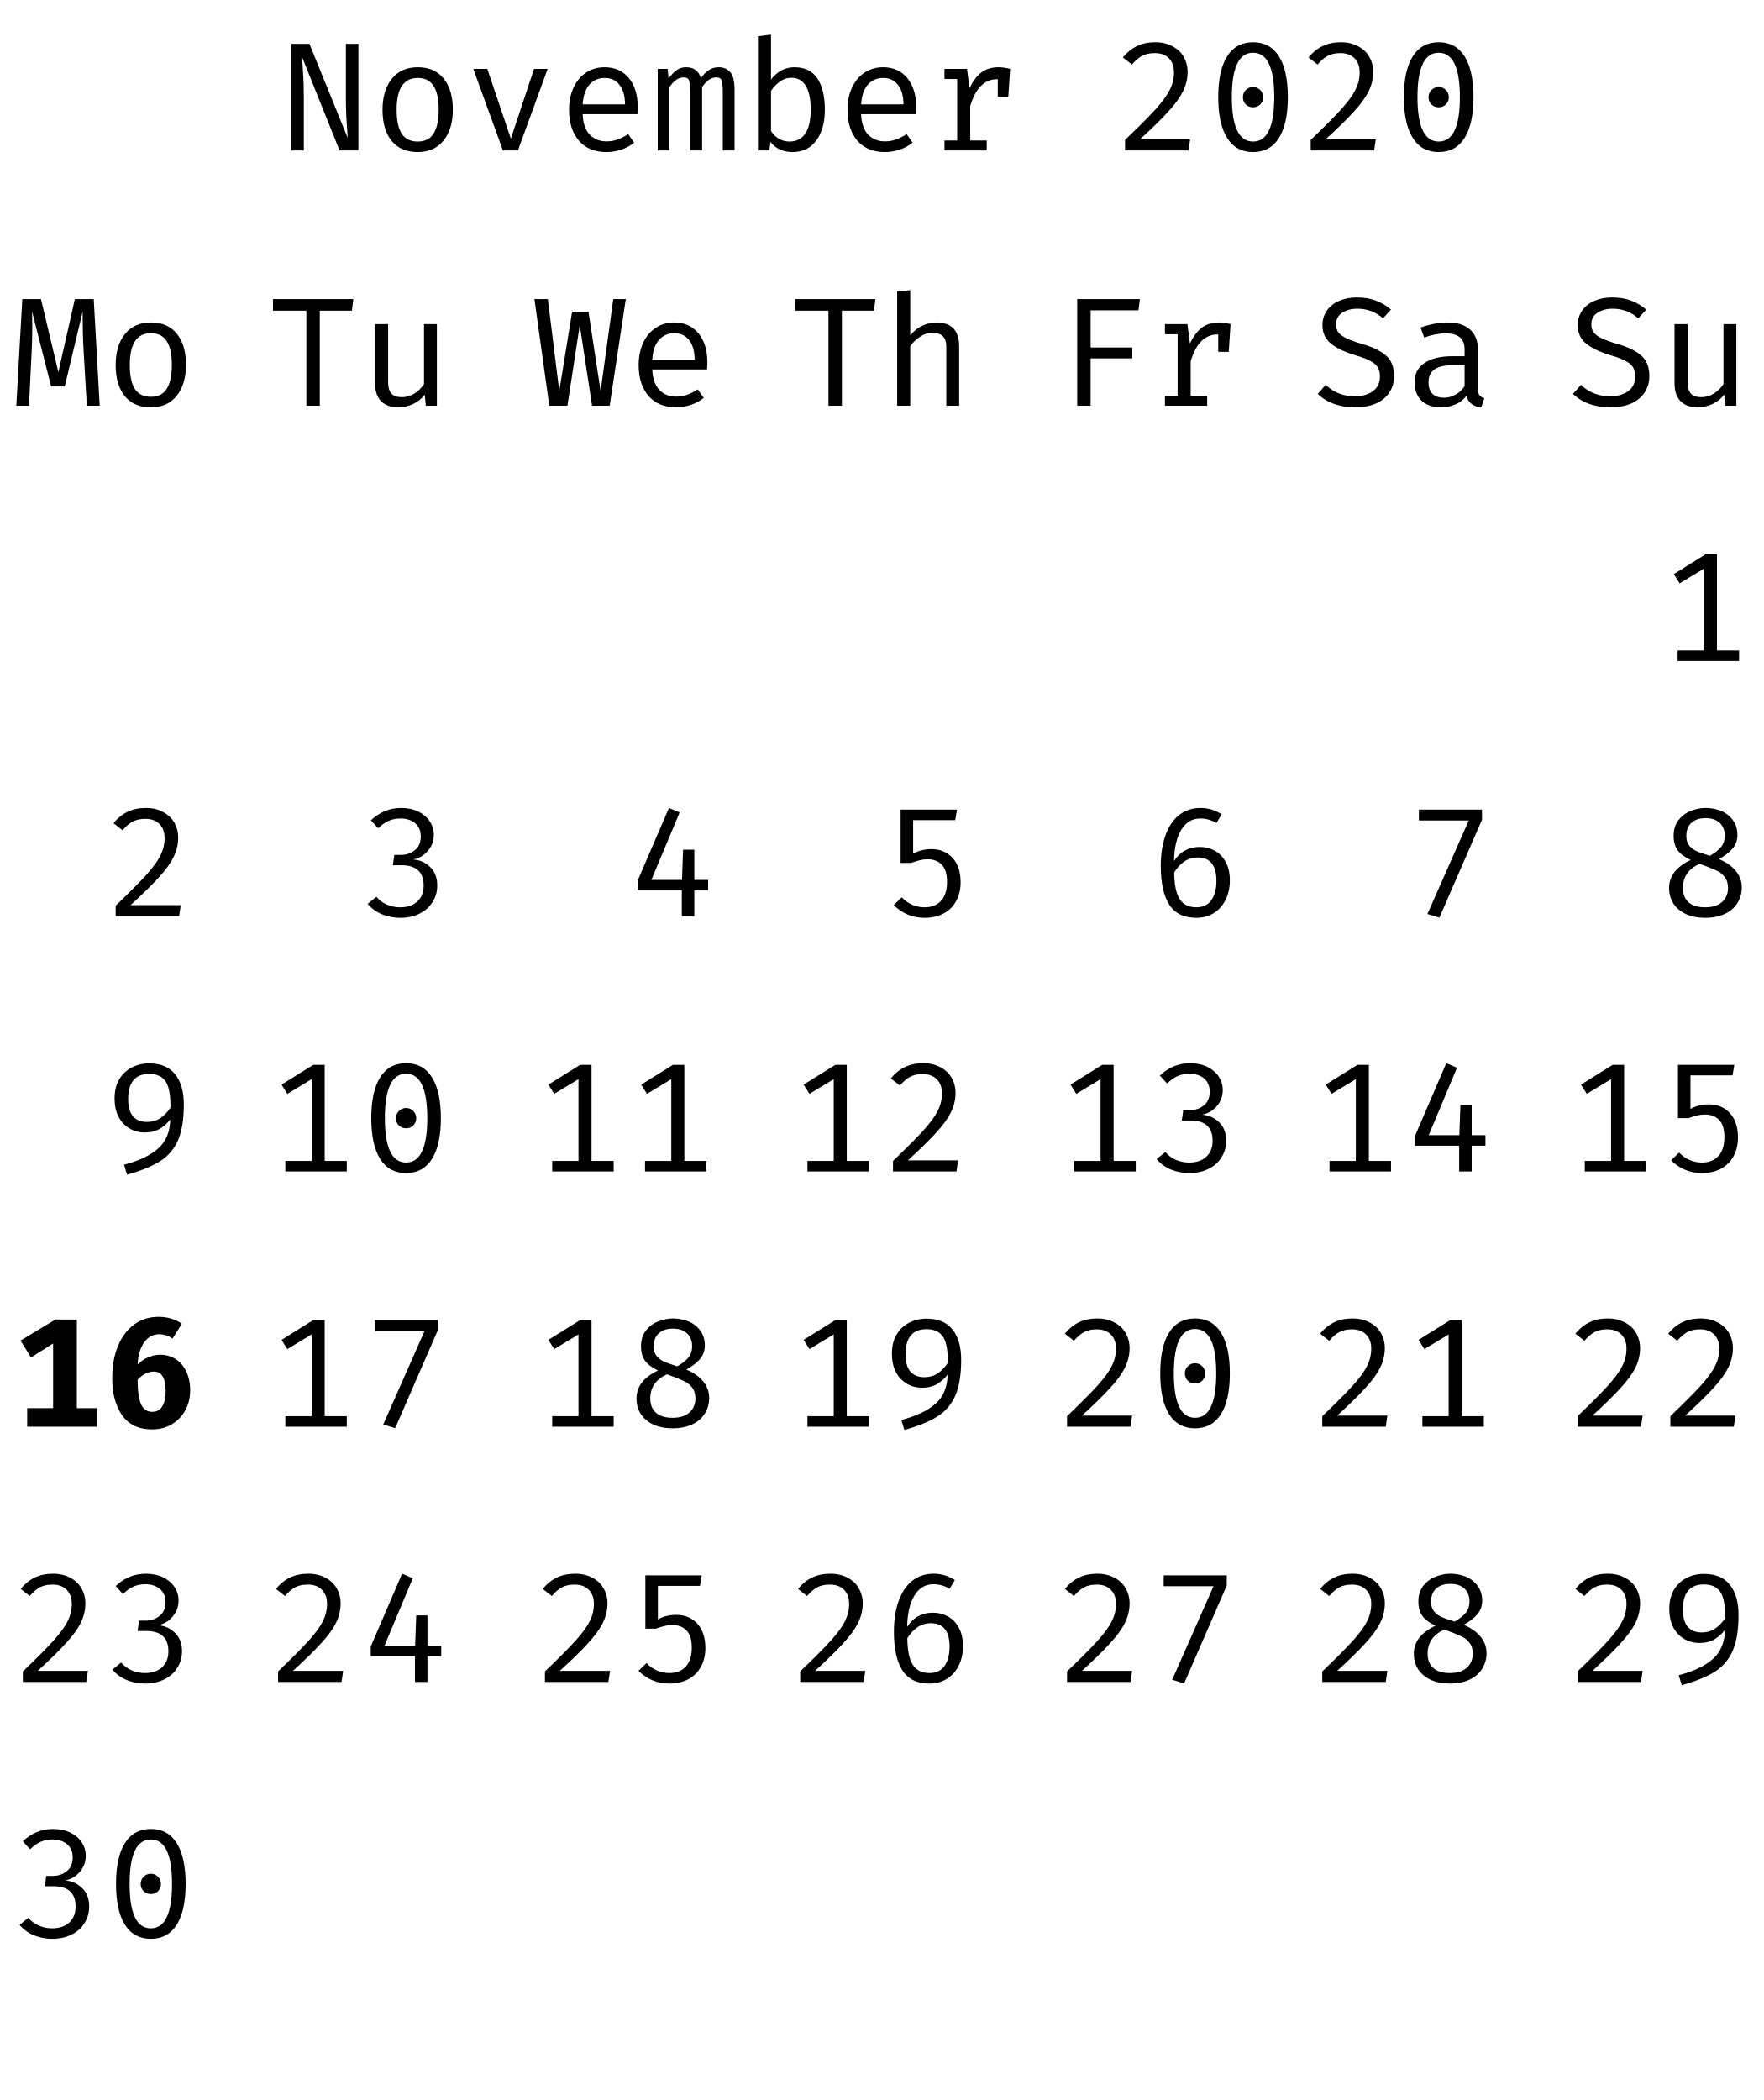
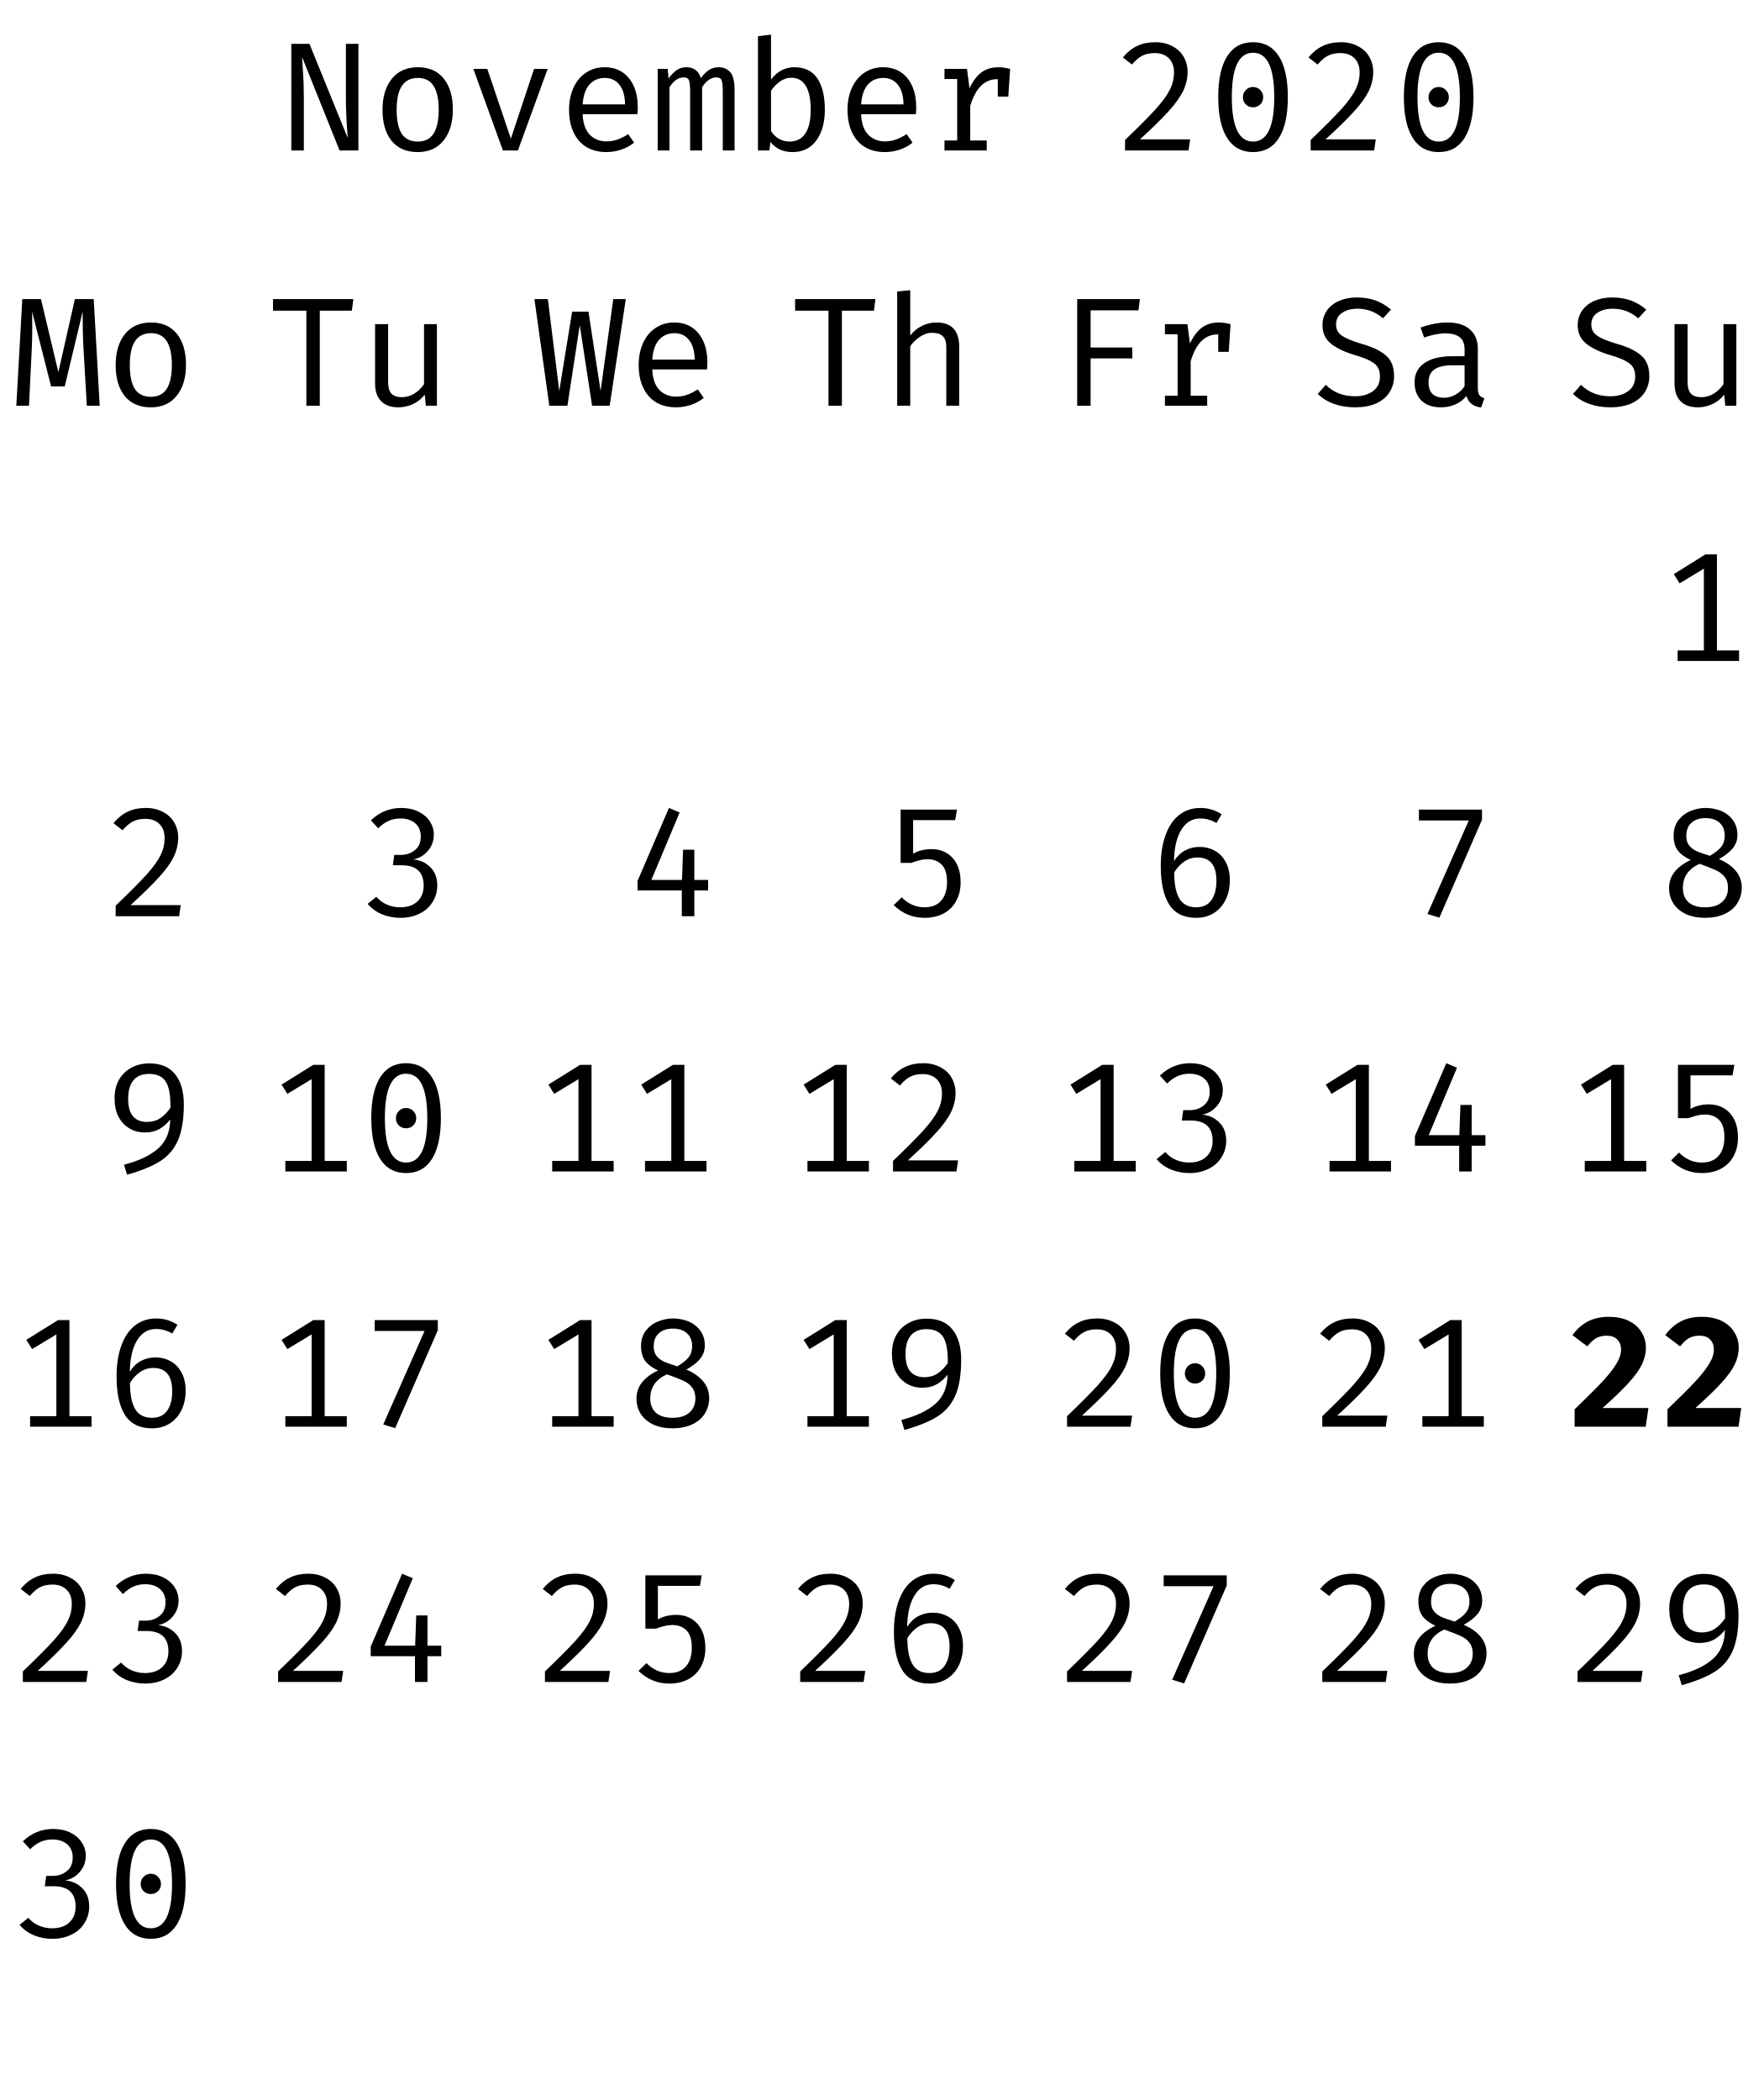
<svg xmlns="http://www.w3.org/2000/svg" xmlns:xlink="http://www.w3.org/1999/xlink" width="152pt" height="181pt" viewBox="0 0 152 181" version="1.1">
  <defs>
    <g>
      <symbol overflow="visible" id="glyph0-0">
        <path style="stroke:none;" d="M 6.797 -14 L 6.797 4.672 L 1.203 4.672 L 1.203 -14 Z M 6.078 -13.297 L 1.938 -13.297 L 1.938 3.969 L 6.078 3.969 Z M 4.094 -2.312 C 4.094 -2.207 4.055 -2.125 3.984 -2.062 C 3.922 -2.008 3.848 -1.984 3.766 -1.984 C 3.672 -1.984 3.586 -2.008 3.516 -2.062 C 3.453 -2.125 3.422 -2.207 3.422 -2.312 L 3.422 -3.422 C 3.891 -3.453 4.207 -3.539 4.375 -3.688 C 4.551 -3.832 4.641 -4.086 4.641 -4.453 C 4.641 -4.742 4.582 -4.969 4.469 -5.125 C 4.352 -5.289 4.141 -5.375 3.828 -5.375 C 3.566 -5.375 3.332 -5.32 3.125 -5.219 C 3.062 -5.195 3.004 -5.188 2.953 -5.188 C 2.859 -5.188 2.781 -5.211 2.719 -5.266 C 2.664 -5.328 2.641 -5.398 2.641 -5.484 C 2.641 -5.66 2.77 -5.789 3.031 -5.875 C 3.289 -5.969 3.57 -6.016 3.875 -6.016 C 4.406 -6.016 4.785 -5.867 5.016 -5.578 C 5.242 -5.297 5.359 -4.93 5.359 -4.484 C 5.359 -4.004 5.258 -3.633 5.062 -3.375 C 4.863 -3.125 4.539 -2.969 4.094 -2.906 Z M 3.297 -1.141 C 3.297 -1.266 3.336 -1.367 3.422 -1.453 C 3.516 -1.547 3.629 -1.594 3.766 -1.594 C 3.891 -1.594 3.992 -1.547 4.078 -1.453 C 4.172 -1.367 4.219 -1.266 4.219 -1.141 C 4.219 -0.992 4.172 -0.875 4.078 -0.781 C 3.992 -0.688 3.891 -0.641 3.766 -0.641 C 3.629 -0.641 3.516 -0.688 3.422 -0.781 C 3.336 -0.875 3.297 -0.992 3.297 -1.141 Z M 3.297 -1.141 " />
      </symbol>
      <symbol overflow="visible" id="glyph0-1">
        <path style="stroke:none;" d="M 2.031 -8.062 C 2.031 -8 2.055 -7.613 2.109 -6.906 C 2.16 -6.195 2.188 -5.426 2.188 -4.594 L 2.188 0 L 1.109 0 L 1.109 -9.188 L 2.672 -9.188 L 5.969 -1.078 L 5.938 -1.562 C 5.852 -2.656 5.812 -3.66 5.812 -4.578 L 5.812 -9.188 L 6.891 -9.188 L 6.891 0 L 5.266 0 Z M 2.031 -8.062 " />
      </symbol>
      <symbol overflow="visible" id="glyph0-2">
        <path style="stroke:none;" d="M 4.016 -7.172 C 4.984 -7.172 5.727 -6.844 6.25 -6.188 C 6.77 -5.539 7.031 -4.648 7.031 -3.516 C 7.031 -2.41 6.766 -1.523 6.234 -0.859 C 5.703 -0.191 4.957 0.141 4 0.141 C 3.031 0.141 2.281 -0.18 1.75 -0.828 C 1.227 -1.484 0.969 -2.375 0.969 -3.5 C 0.969 -4.613 1.234 -5.504 1.766 -6.172 C 2.297 -6.836 3.047 -7.172 4.016 -7.172 Z M 4.016 -6.25 C 3.398 -6.25 2.941 -6.02 2.641 -5.562 C 2.336 -5.113 2.188 -4.426 2.188 -3.5 C 2.188 -2.582 2.332 -1.895 2.625 -1.438 C 2.926 -0.988 3.383 -0.766 4 -0.766 C 4.613 -0.766 5.066 -0.988 5.359 -1.438 C 5.66 -1.895 5.812 -2.586 5.812 -3.516 C 5.812 -4.441 5.66 -5.129 5.359 -5.578 C 5.066 -6.023 4.617 -6.25 4.016 -6.25 Z M 4.016 -6.25 " />
      </symbol>
      <symbol overflow="visible" id="glyph0-3">
        <path style="stroke:none;" d="M 4.641 0 L 3.344 0 L 0.797 -7.031 L 2 -7.031 L 4.031 -1.016 L 6.031 -7.031 L 7.203 -7.031 Z M 4.641 0 " />
      </symbol>
      <symbol overflow="visible" id="glyph0-4">
        <path style="stroke:none;" d="M 2.219 -3.125 C 2.25 -2.344 2.453 -1.754 2.828 -1.359 C 3.211 -0.973 3.691 -0.781 4.266 -0.781 C 4.609 -0.781 4.926 -0.832 5.219 -0.938 C 5.508 -1.039 5.816 -1.195 6.141 -1.406 L 6.656 -0.672 C 6.332 -0.41 5.957 -0.207 5.531 -0.062 C 5.113 0.07 4.691 0.141 4.266 0.141 C 3.254 0.141 2.461 -0.188 1.891 -0.844 C 1.328 -1.508 1.047 -2.395 1.047 -3.5 C 1.047 -4.207 1.172 -4.836 1.422 -5.391 C 1.672 -5.941 2.023 -6.375 2.484 -6.688 C 2.953 -7.008 3.492 -7.172 4.109 -7.172 C 4.992 -7.172 5.691 -6.859 6.203 -6.234 C 6.711 -5.617 6.969 -4.781 6.969 -3.719 C 6.969 -3.508 6.957 -3.312 6.938 -3.125 Z M 4.125 -6.25 C 3.582 -6.25 3.141 -6.055 2.797 -5.672 C 2.461 -5.285 2.27 -4.719 2.219 -3.969 L 5.875 -3.969 C 5.863 -4.707 5.703 -5.27 5.391 -5.656 C 5.086 -6.051 4.664 -6.25 4.125 -6.25 Z M 4.125 -6.25 " />
      </symbol>
      <symbol overflow="visible" id="glyph0-5">
        <path style="stroke:none;" d="M 5.953 -7.172 C 6.359 -7.172 6.688 -7.031 6.938 -6.75 C 7.188 -6.469 7.312 -5.957 7.312 -5.219 L 7.312 0 L 6.297 0 L 6.297 -5.031 C 6.297 -5.52 6.266 -5.852 6.203 -6.031 C 6.141 -6.207 5.988 -6.297 5.75 -6.297 C 5.289 -6.297 4.879 -6.016 4.516 -5.453 L 4.516 0 L 3.484 0 L 3.484 -5.031 C 3.484 -5.52 3.453 -5.852 3.391 -6.031 C 3.328 -6.207 3.176 -6.297 2.938 -6.297 C 2.477 -6.297 2.066 -6.016 1.703 -5.453 L 1.703 0 L 0.688 0 L 0.688 -7.031 L 1.547 -7.031 L 1.625 -6.203 C 1.844 -6.504 2.066 -6.738 2.297 -6.906 C 2.535 -7.082 2.816 -7.172 3.141 -7.172 C 3.797 -7.172 4.219 -6.859 4.406 -6.234 C 4.625 -6.535 4.852 -6.766 5.094 -6.922 C 5.332 -7.086 5.617 -7.172 5.953 -7.172 Z M 5.953 -7.172 " />
      </symbol>
      <symbol overflow="visible" id="glyph0-6">
        <path style="stroke:none;" d="M 2.453 -6.109 C 2.992 -6.816 3.664 -7.172 4.469 -7.172 C 5.363 -7.172 6.023 -6.848 6.453 -6.203 C 6.879 -5.566 7.094 -4.672 7.094 -3.516 C 7.094 -2.41 6.848 -1.523 6.359 -0.859 C 5.867 -0.191 5.188 0.141 4.312 0.141 C 3.5 0.141 2.863 -0.148 2.406 -0.734 L 2.312 0 L 1.328 0 L 1.328 -9.844 L 2.453 -9.984 Z M 4.047 -0.766 C 4.641 -0.766 5.094 -0.992 5.406 -1.453 C 5.719 -1.91 5.875 -2.598 5.875 -3.516 C 5.875 -4.422 5.734 -5.102 5.453 -5.562 C 5.172 -6.031 4.758 -6.266 4.219 -6.266 C 3.852 -6.266 3.52 -6.156 3.219 -5.938 C 2.926 -5.727 2.672 -5.461 2.453 -5.141 L 2.453 -1.672 C 2.641 -1.379 2.867 -1.156 3.141 -1 C 3.422 -0.844 3.723 -0.766 4.047 -0.766 Z M 4.047 -0.766 " />
      </symbol>
      <symbol overflow="visible" id="glyph0-7">
        <path style="stroke:none;" d="M 6.078 -7.172 C 6.359 -7.172 6.688 -7.125 7.062 -7.031 L 6.906 -4.641 L 6 -4.641 L 6 -6.141 L 5.938 -6.141 C 4.852 -6.141 4.082 -5.367 3.625 -3.828 L 3.625 -0.859 L 5.047 -0.859 L 5.047 0 L 1.406 0 L 1.406 -0.859 L 2.5 -0.859 L 2.5 -6.156 L 1.406 -6.156 L 1.406 -7.031 L 3.344 -7.031 L 3.562 -5.359 C 3.844 -5.961 4.18 -6.414 4.578 -6.719 C 4.973 -7.02 5.473 -7.172 6.078 -7.172 Z M 6.078 -7.172 " />
      </symbol>
      <symbol overflow="visible" id="glyph0-8">
        <path style="stroke:none;" d="" />
      </symbol>
      <symbol overflow="visible" id="glyph0-9">
        <path style="stroke:none;" d="M 3.578 -9.328 C 4.141 -9.328 4.629 -9.211 5.047 -8.984 C 5.473 -8.766 5.797 -8.461 6.016 -8.078 C 6.242 -7.691 6.359 -7.254 6.359 -6.766 C 6.359 -6.203 6.227 -5.648 5.969 -5.109 C 5.707 -4.578 5.285 -3.992 4.703 -3.359 C 4.129 -2.723 3.312 -1.922 2.25 -0.953 L 6.578 -0.953 L 6.438 0 L 0.969 0 L 0.969 -0.906 C 2.164 -2.051 3.055 -2.945 3.641 -3.594 C 4.223 -4.25 4.625 -4.805 4.844 -5.266 C 5.07 -5.723 5.188 -6.211 5.188 -6.734 C 5.188 -7.242 5.039 -7.645 4.75 -7.938 C 4.457 -8.238 4.051 -8.391 3.531 -8.391 C 3.094 -8.391 2.727 -8.312 2.438 -8.156 C 2.156 -8.008 1.863 -7.758 1.562 -7.406 L 0.781 -8.016 C 1.145 -8.461 1.551 -8.789 2 -9 C 2.445 -9.219 2.973 -9.328 3.578 -9.328 Z M 3.578 -9.328 " />
      </symbol>
      <symbol overflow="visible" id="glyph0-10">
        <path style="stroke:none;" d="M 4 -9.328 C 4.977 -9.328 5.723 -8.922 6.234 -8.109 C 6.742 -7.297 7 -6.125 7 -4.594 C 7 -3.062 6.742 -1.891 6.234 -1.078 C 5.723 -0.266 4.977 0.141 4 0.141 C 3.02 0.141 2.273 -0.266 1.766 -1.078 C 1.254 -1.891 1 -3.062 1 -4.594 C 1 -6.125 1.254 -7.297 1.766 -8.109 C 2.273 -8.922 3.02 -9.328 4 -9.328 Z M 4 -8.422 C 2.781 -8.422 2.172 -7.145 2.172 -4.594 C 2.172 -2.039 2.781 -0.766 4 -0.766 C 5.219 -0.766 5.828 -2.039 5.828 -4.594 C 5.828 -7.145 5.219 -8.422 4 -8.422 Z M 4 -5.469 C 4.25 -5.469 4.457 -5.379 4.625 -5.203 C 4.789 -5.035 4.875 -4.832 4.875 -4.594 C 4.875 -4.344 4.789 -4.133 4.625 -3.969 C 4.457 -3.801 4.25 -3.719 4 -3.719 C 3.75 -3.719 3.539 -3.801 3.375 -3.969 C 3.207 -4.133 3.125 -4.344 3.125 -4.594 C 3.125 -4.832 3.207 -5.035 3.375 -5.203 C 3.539 -5.379 3.75 -5.469 4 -5.469 Z M 4 -5.469 " />
      </symbol>
      <symbol overflow="visible" id="glyph0-11">
        <path style="stroke:none;" d="M 7.156 -2.547 C 7.156 -2.016 7.02 -1.547 6.75 -1.141 C 6.488 -0.734 6.102 -0.414 5.594 -0.188 C 5.094 0.031 4.492 0.141 3.797 0.141 C 3.129 0.141 2.52 0.039 1.969 -0.156 C 1.426 -0.352 0.961 -0.641 0.578 -1.016 L 1.266 -1.797 C 1.598 -1.473 1.973 -1.227 2.391 -1.062 C 2.805 -0.895 3.281 -0.812 3.812 -0.812 C 4.414 -0.812 4.922 -0.957 5.328 -1.25 C 5.734 -1.539 5.938 -1.961 5.938 -2.516 C 5.938 -2.828 5.879 -3.082 5.766 -3.281 C 5.648 -3.488 5.445 -3.672 5.156 -3.828 C 4.875 -3.992 4.469 -4.156 3.938 -4.312 C 2.945 -4.602 2.207 -4.945 1.719 -5.344 C 1.227 -5.738 0.984 -6.273 0.984 -6.953 C 0.984 -7.41 1.109 -7.82 1.359 -8.188 C 1.609 -8.551 1.957 -8.832 2.406 -9.031 C 2.863 -9.227 3.379 -9.328 3.953 -9.328 C 4.555 -9.328 5.098 -9.238 5.578 -9.062 C 6.055 -8.883 6.492 -8.625 6.891 -8.281 L 6.203 -7.531 C 5.566 -8.082 4.832 -8.359 4 -8.359 C 3.469 -8.359 3.023 -8.238 2.672 -8 C 2.328 -7.77 2.156 -7.438 2.156 -7 C 2.156 -6.727 2.223 -6.5 2.359 -6.312 C 2.504 -6.125 2.742 -5.953 3.078 -5.797 C 3.41 -5.641 3.875 -5.473 4.469 -5.297 C 5.32 -5.055 5.984 -4.734 6.453 -4.328 C 6.922 -3.93 7.156 -3.336 7.156 -2.547 Z M 7.156 -2.547 " />
      </symbol>
      <symbol overflow="visible" id="glyph0-12">
        <path style="stroke:none;" d="M 2.453 -2.047 C 2.453 -1.586 2.547 -1.254 2.734 -1.047 C 2.93 -0.836 3.234 -0.734 3.641 -0.734 C 4.016 -0.734 4.375 -0.836 4.719 -1.047 C 5.062 -1.266 5.336 -1.535 5.547 -1.859 L 5.547 -7.031 L 6.656 -7.031 L 6.656 0 L 5.703 0 L 5.609 -0.953 C 5.336 -0.598 5 -0.328 4.594 -0.141 C 4.188 0.047 3.773 0.141 3.359 0.141 C 2.691 0.141 2.188 -0.035 1.844 -0.391 C 1.5 -0.742 1.328 -1.254 1.328 -1.922 L 1.328 -7.031 L 2.453 -7.031 Z M 2.453 -2.047 " />
      </symbol>
      <symbol overflow="visible" id="glyph0-13">
        <path style="stroke:none;" d="M 6.891 -0.906 L 6.891 0 L 1.594 0 L 1.594 -0.906 L 3.859 -0.906 L 3.859 -7.953 L 1.766 -6.688 L 1.266 -7.484 L 4 -9.188 L 4.984 -9.188 L 4.984 -0.906 Z M 6.891 -0.906 " />
      </symbol>
      <symbol overflow="visible" id="glyph0-14">
        <path style="stroke:none;" d="M 7.594 0 L 6.484 0 L 6.203 -4.797 C 6.148 -5.641 6.125 -6.742 6.125 -8.109 L 4.578 -1.656 L 3.406 -1.656 L 1.766 -8.109 C 1.773 -7.797 1.781 -7.375 1.781 -6.844 C 1.781 -6.02 1.766 -5.336 1.734 -4.797 L 1.5 0 L 0.406 0 L 0.922 -9.188 L 2.531 -9.188 L 4.031 -2.891 L 5.453 -9.188 L 7.078 -9.188 Z M 7.594 0 " />
      </symbol>
      <symbol overflow="visible" id="glyph0-15">
        <path style="stroke:none;" d="M 4.562 0 L 3.406 0 L 3.406 -8.188 L 0.531 -8.188 L 0.531 -9.188 L 7.453 -9.188 L 7.328 -8.188 L 4.562 -8.188 Z M 4.562 0 " />
      </symbol>
      <symbol overflow="visible" id="glyph0-16">
        <path style="stroke:none;" d="M 3.578 -9.328 C 4.141 -9.328 4.633 -9.223 5.062 -9.016 C 5.488 -8.805 5.816 -8.523 6.047 -8.172 C 6.273 -7.828 6.391 -7.445 6.391 -7.031 C 6.391 -6.488 6.219 -6.02 5.875 -5.625 C 5.531 -5.227 5.109 -4.984 4.609 -4.891 C 5.191 -4.848 5.68 -4.629 6.078 -4.234 C 6.484 -3.848 6.688 -3.316 6.688 -2.641 C 6.688 -2.117 6.551 -1.645 6.281 -1.219 C 6.02 -0.789 5.645 -0.457 5.156 -0.219 C 4.676 0.02 4.125 0.141 3.5 0.141 C 2.957 0.141 2.438 0.039 1.938 -0.156 C 1.438 -0.363 1.02 -0.664 0.688 -1.062 L 1.438 -1.672 C 1.688 -1.379 1.988 -1.156 2.344 -1 C 2.707 -0.844 3.086 -0.766 3.484 -0.766 C 4.117 -0.766 4.613 -0.93 4.969 -1.266 C 5.332 -1.598 5.516 -2.055 5.516 -2.641 C 5.516 -3.805 4.879 -4.391 3.609 -4.391 L 2.859 -4.391 L 2.984 -5.281 L 3.531 -5.281 C 4.008 -5.281 4.414 -5.414 4.75 -5.688 C 5.094 -5.957 5.266 -6.352 5.266 -6.875 C 5.266 -7.363 5.102 -7.742 4.781 -8.016 C 4.457 -8.285 4.039 -8.422 3.531 -8.422 C 3.145 -8.422 2.801 -8.352 2.5 -8.219 C 2.207 -8.094 1.906 -7.879 1.594 -7.578 L 0.969 -8.266 C 1.719 -8.973 2.586 -9.328 3.578 -9.328 Z M 3.578 -9.328 " />
      </symbol>
      <symbol overflow="visible" id="glyph0-17">
        <path style="stroke:none;" d="M 6.547 0 L 5.031 0 L 3.969 -6.938 L 2.906 0 L 1.344 0 L 0.062 -9.188 L 1.219 -9.188 L 2.203 -1.266 L 3.312 -8.109 L 4.719 -8.109 L 5.766 -1.266 L 6.859 -9.188 L 7.938 -9.188 Z M 6.547 0 " />
      </symbol>
      <symbol overflow="visible" id="glyph0-18">
        <path style="stroke:none;" d="M 7.031 -2.219 L 5.844 -2.219 L 5.844 0 L 4.766 0 L 4.766 -2.219 L 0.953 -2.219 L 0.953 -3.047 L 3.656 -9.328 L 4.578 -8.938 L 2.141 -3.125 L 4.781 -3.125 L 4.875 -5.734 L 5.844 -5.734 L 5.844 -3.125 L 7.031 -3.125 Z M 7.031 -2.219 " />
      </symbol>
      <symbol overflow="visible" id="glyph0-19">
        <path style="stroke:none;" d="M 2.453 -6.047 C 2.723 -6.398 3.055 -6.676 3.453 -6.875 C 3.859 -7.07 4.273 -7.172 4.703 -7.172 C 6.016 -7.172 6.672 -6.477 6.672 -5.094 L 6.672 0 L 5.562 0 L 5.562 -5.078 C 5.562 -5.492 5.461 -5.797 5.266 -5.984 C 5.066 -6.18 4.754 -6.281 4.328 -6.281 C 3.961 -6.281 3.609 -6.16 3.266 -5.922 C 2.93 -5.691 2.66 -5.426 2.453 -5.125 L 2.453 0 L 1.328 0 L 1.328 -9.844 L 2.453 -9.953 Z M 2.453 -6.047 " />
      </symbol>
      <symbol overflow="visible" id="glyph0-20">
        <path style="stroke:none;" d="M 6.328 -8.281 L 2.703 -8.281 L 2.703 -5.391 C 2.961 -5.535 3.219 -5.633 3.469 -5.688 C 3.727 -5.75 4 -5.781 4.281 -5.781 C 5.039 -5.781 5.648 -5.523 6.109 -5.016 C 6.566 -4.516 6.797 -3.812 6.797 -2.906 C 6.797 -2.301 6.664 -1.766 6.406 -1.297 C 6.156 -0.836 5.797 -0.484 5.328 -0.234 C 4.859 0.016 4.312 0.141 3.688 0.141 C 2.664 0.141 1.781 -0.223 1.031 -0.953 L 1.719 -1.625 C 2.281 -1.051 2.938 -0.766 3.688 -0.766 C 4.301 -0.766 4.773 -0.953 5.109 -1.328 C 5.453 -1.703 5.625 -2.242 5.625 -2.953 C 5.625 -3.641 5.473 -4.133 5.172 -4.438 C 4.867 -4.75 4.461 -4.906 3.953 -4.906 C 3.711 -4.906 3.492 -4.879 3.297 -4.828 C 3.109 -4.785 2.852 -4.707 2.531 -4.594 L 1.625 -4.594 L 1.625 -9.188 L 6.484 -9.188 Z M 6.328 -8.281 " />
      </symbol>
      <symbol overflow="visible" id="glyph0-21">
        <path style="stroke:none;" d="M 3 -5.016 L 6.594 -5.016 L 6.594 -4.078 L 3 -4.078 L 3 0 L 1.844 0 L 1.844 -9.188 L 7.25 -9.188 L 7.125 -8.219 L 3 -8.219 Z M 3 -5.016 " />
      </symbol>
      <symbol overflow="visible" id="glyph0-22">
        <path style="stroke:none;" d="M 4.391 -5.969 C 4.879 -5.969 5.316 -5.859 5.703 -5.641 C 6.098 -5.43 6.41 -5.109 6.641 -4.672 C 6.879 -4.242 7 -3.719 7 -3.094 C 7 -2.438 6.867 -1.859 6.609 -1.359 C 6.348 -0.867 6 -0.492 5.562 -0.234 C 5.133 0.016 4.648 0.141 4.109 0.141 C 3.035 0.141 2.254 -0.242 1.766 -1.016 C 1.285 -1.785 1.047 -2.891 1.047 -4.328 C 1.047 -5.336 1.18 -6.219 1.453 -6.969 C 1.723 -7.727 2.113 -8.312 2.625 -8.719 C 3.145 -9.125 3.758 -9.328 4.469 -9.328 C 5.133 -9.328 5.742 -9.145 6.297 -8.781 L 5.844 -8.031 C 5.414 -8.289 4.953 -8.422 4.453 -8.422 C 3.754 -8.422 3.207 -8.094 2.812 -7.438 C 2.414 -6.781 2.207 -5.883 2.188 -4.75 C 2.469 -5.176 2.789 -5.484 3.156 -5.672 C 3.52 -5.867 3.93 -5.969 4.391 -5.969 Z M 4.109 -0.766 C 4.672 -0.766 5.098 -0.961 5.391 -1.359 C 5.691 -1.766 5.844 -2.328 5.844 -3.047 C 5.844 -4.391 5.301 -5.062 4.219 -5.062 C 3.789 -5.062 3.406 -4.941 3.062 -4.703 C 2.727 -4.473 2.441 -4.16 2.203 -3.766 C 2.211 -2.723 2.367 -1.961 2.672 -1.484 C 2.973 -1.004 3.453 -0.766 4.109 -0.766 Z M 4.109 -0.766 " />
      </symbol>
      <symbol overflow="visible" id="glyph0-23">
        <path style="stroke:none;" d="M 6.375 -1.531 C 6.375 -1.258 6.414 -1.055 6.5 -0.922 C 6.594 -0.797 6.738 -0.703 6.938 -0.641 L 6.656 0.156 C 5.977 0.07 5.555 -0.258 5.391 -0.844 C 5.141 -0.52 4.82 -0.273 4.438 -0.109 C 4.062 0.055 3.645 0.141 3.188 0.141 C 2.477 0.141 1.922 -0.051 1.516 -0.438 C 1.117 -0.832 0.922 -1.359 0.922 -2.016 C 0.922 -2.734 1.203 -3.285 1.766 -3.672 C 2.328 -4.066 3.141 -4.266 4.203 -4.266 L 5.234 -4.266 L 5.234 -4.844 C 5.234 -5.332 5.094 -5.688 4.812 -5.906 C 4.531 -6.125 4.117 -6.234 3.578 -6.234 C 3.035 -6.234 2.426 -6.113 1.75 -5.875 L 1.438 -6.734 C 2.258 -7.023 3.031 -7.172 3.75 -7.172 C 4.602 -7.172 5.254 -6.969 5.703 -6.562 C 6.148 -6.164 6.375 -5.613 6.375 -4.906 Z M 3.469 -0.688 C 3.812 -0.688 4.141 -0.773 4.453 -0.953 C 4.773 -1.129 5.035 -1.375 5.234 -1.688 L 5.234 -3.484 L 4.219 -3.484 C 3.477 -3.484 2.941 -3.359 2.609 -3.109 C 2.285 -2.867 2.125 -2.508 2.125 -2.031 C 2.125 -1.133 2.57 -0.688 3.469 -0.688 Z M 3.469 -0.688 " />
      </symbol>
      <symbol overflow="visible" id="glyph0-24">
        <path style="stroke:none;" d="M 2.031 -0.188 L 5.594 -8.25 L 1.297 -8.25 L 1.297 -9.188 L 6.734 -9.188 L 6.734 -8.312 L 3.062 0.125 Z M 2.031 -0.188 " />
      </symbol>
      <symbol overflow="visible" id="glyph0-25">
        <path style="stroke:none;" d="M 6.75 -7 C 6.75 -6.562 6.613 -6.176 6.344 -5.844 C 6.07 -5.52 5.676 -5.211 5.156 -4.922 C 5.781 -4.66 6.266 -4.32 6.609 -3.906 C 6.953 -3.488 7.125 -3.008 7.125 -2.469 C 7.125 -1.969 6.992 -1.516 6.734 -1.109 C 6.484 -0.711 6.117 -0.406 5.641 -0.188 C 5.16 0.031 4.602 0.141 3.969 0.141 C 3.332 0.141 2.773 0.031 2.297 -0.188 C 1.828 -0.414 1.469 -0.723 1.219 -1.109 C 0.977 -1.504 0.859 -1.945 0.859 -2.438 C 0.859 -3.457 1.477 -4.258 2.719 -4.844 C 2.207 -5.082 1.832 -5.363 1.594 -5.688 C 1.363 -6.008 1.25 -6.426 1.25 -6.938 C 1.25 -7.457 1.383 -7.898 1.656 -8.266 C 1.938 -8.629 2.285 -8.895 2.703 -9.062 C 3.129 -9.238 3.562 -9.328 4 -9.328 C 4.469 -9.328 4.91 -9.242 5.328 -9.078 C 5.742 -8.91 6.082 -8.648 6.344 -8.297 C 6.613 -7.941 6.75 -7.508 6.75 -7 Z M 2.344 -6.922 C 2.344 -6.578 2.422 -6.305 2.578 -6.109 C 2.734 -5.91 2.938 -5.75 3.188 -5.625 C 3.445 -5.508 3.844 -5.367 4.375 -5.203 C 4.82 -5.461 5.145 -5.719 5.344 -5.969 C 5.551 -6.227 5.656 -6.551 5.656 -6.938 C 5.656 -7.406 5.508 -7.773 5.219 -8.047 C 4.926 -8.316 4.52 -8.453 4 -8.453 C 3.477 -8.453 3.07 -8.316 2.781 -8.047 C 2.488 -7.785 2.344 -7.41 2.344 -6.922 Z M 5.938 -2.438 C 5.938 -2.832 5.836 -3.148 5.641 -3.391 C 5.453 -3.641 5.195 -3.832 4.875 -3.969 C 4.562 -4.113 4.098 -4.297 3.484 -4.516 C 2.523 -4.078 2.047 -3.383 2.047 -2.438 C 2.047 -1.914 2.207 -1.504 2.531 -1.203 C 2.863 -0.91 3.344 -0.766 3.969 -0.766 C 4.594 -0.766 5.078 -0.914 5.422 -1.219 C 5.766 -1.531 5.938 -1.938 5.938 -2.438 Z M 5.938 -2.438 " />
      </symbol>
      <symbol overflow="visible" id="glyph0-26">
        <path style="stroke:none;" d="M 3.859 -9.312 C 4.859 -9.312 5.602 -9 6.094 -8.375 C 6.594 -7.758 6.844 -6.891 6.844 -5.766 C 6.844 -4.484 6.676 -3.457 6.344 -2.688 C 6.008 -1.926 5.5 -1.328 4.812 -0.891 C 4.125 -0.453 3.172 -0.062 1.953 0.281 L 1.688 -0.578 C 3 -0.922 3.988 -1.395 4.656 -2 C 5.32 -2.602 5.66 -3.43 5.672 -4.484 C 5.43 -4.16 5.129 -3.891 4.766 -3.672 C 4.398 -3.461 3.973 -3.359 3.484 -3.359 C 2.984 -3.359 2.535 -3.477 2.141 -3.719 C 1.742 -3.957 1.43 -4.297 1.203 -4.734 C 0.984 -5.172 0.875 -5.691 0.875 -6.297 C 0.875 -6.93 1.004 -7.473 1.266 -7.922 C 1.535 -8.379 1.895 -8.723 2.344 -8.953 C 2.789 -9.191 3.297 -9.312 3.859 -9.312 Z M 3.672 -4.266 C 4.098 -4.266 4.473 -4.367 4.797 -4.578 C 5.129 -4.797 5.426 -5.098 5.688 -5.484 C 5.707 -6.555 5.57 -7.312 5.281 -7.75 C 4.988 -8.188 4.516 -8.406 3.859 -8.406 C 3.254 -8.406 2.801 -8.223 2.5 -7.859 C 2.195 -7.492 2.047 -6.957 2.047 -6.25 C 2.047 -5.57 2.188 -5.07 2.469 -4.75 C 2.75 -4.426 3.148 -4.266 3.672 -4.266 Z M 3.672 -4.266 " />
      </symbol>
      <symbol overflow="visible" id="glyph1-0">
        <path style="stroke:none;" d="M 6.797 -14 L 6.797 4.672 L 1.203 4.672 L 1.203 -14 Z M 6.078 -13.297 L 1.938 -13.297 L 1.938 3.969 L 6.078 3.969 Z M 4.094 -2.312 C 4.094 -2.207 4.055 -2.125 3.984 -2.062 C 3.922 -2.008 3.848 -1.984 3.766 -1.984 C 3.672 -1.984 3.586 -2.008 3.516 -2.062 C 3.453 -2.125 3.422 -2.207 3.422 -2.312 L 3.422 -3.422 C 3.891 -3.453 4.207 -3.539 4.375 -3.688 C 4.551 -3.832 4.641 -4.086 4.641 -4.453 C 4.641 -4.742 4.582 -4.969 4.469 -5.125 C 4.352 -5.289 4.141 -5.375 3.828 -5.375 C 3.566 -5.375 3.332 -5.32 3.125 -5.219 C 3.062 -5.195 3.004 -5.188 2.953 -5.188 C 2.859 -5.188 2.781 -5.211 2.719 -5.266 C 2.664 -5.328 2.641 -5.398 2.641 -5.484 C 2.641 -5.66 2.77 -5.789 3.031 -5.875 C 3.289 -5.969 3.57 -6.016 3.875 -6.016 C 4.406 -6.016 4.785 -5.867 5.016 -5.578 C 5.242 -5.297 5.359 -4.93 5.359 -4.484 C 5.359 -4.004 5.258 -3.633 5.062 -3.375 C 4.863 -3.125 4.539 -2.969 4.094 -2.906 Z M 3.297 -1.141 C 3.297 -1.266 3.336 -1.367 3.422 -1.453 C 3.516 -1.547 3.629 -1.594 3.766 -1.594 C 3.891 -1.594 3.992 -1.547 4.078 -1.453 C 4.172 -1.367 4.219 -1.266 4.219 -1.141 C 4.219 -0.992 4.172 -0.875 4.078 -0.781 C 3.992 -0.688 3.891 -0.641 3.766 -0.641 C 3.629 -0.641 3.516 -0.688 3.422 -0.781 C 3.336 -0.875 3.297 -0.992 3.297 -1.141 Z M 3.297 -1.141 " />
      </symbol>
      <symbol overflow="visible" id="glyph1-1">
-         <path style="stroke:none;" d="M 7.344 -1.594 L 7.344 0 L 1.344 0 L 1.344 -1.594 L 3.578 -1.594 L 3.578 -7.172 L 1.672 -5.969 L 0.766 -7.422 L 3.766 -9.234 L 5.625 -9.234 L 5.625 -1.594 Z M 7.344 -1.594 " />
-       </symbol>
-       <symbol overflow="visible" id="glyph1-2">
-         <path style="stroke:none;" d="M 4.797 -6.203 C 5.285 -6.203 5.723 -6.082 6.109 -5.844 C 6.504 -5.602 6.816 -5.25 7.047 -4.781 C 7.273 -4.312 7.391 -3.758 7.391 -3.125 C 7.391 -2.508 7.254 -1.945 6.984 -1.438 C 6.711 -0.926 6.328 -0.52 5.828 -0.219 C 5.336 0.082 4.766 0.234 4.109 0.234 C 2.953 0.234 2.086 -0.176 1.516 -1 C 0.953 -1.82 0.672 -2.879 0.672 -4.172 C 0.672 -5.211 0.832 -6.129 1.156 -6.922 C 1.477 -7.723 1.941 -8.348 2.547 -8.797 C 3.148 -9.242 3.859 -9.469 4.672 -9.469 C 5.43 -9.469 6.098 -9.27 6.672 -8.875 L 5.875 -7.594 C 5.52 -7.844 5.129 -7.969 4.703 -7.969 C 4.191 -7.969 3.77 -7.738 3.438 -7.281 C 3.102 -6.82 2.91 -6.18 2.859 -5.359 C 3.129 -5.629 3.438 -5.836 3.781 -5.984 C 4.125 -6.129 4.461 -6.203 4.797 -6.203 Z M 4.125 -1.281 C 4.508 -1.281 4.797 -1.438 4.984 -1.75 C 5.18 -2.07 5.281 -2.492 5.281 -3.016 C 5.281 -3.629 5.191 -4.07 5.016 -4.344 C 4.848 -4.613 4.594 -4.75 4.25 -4.75 C 4 -4.75 3.754 -4.688 3.516 -4.562 C 3.273 -4.438 3.055 -4.258 2.859 -4.031 C 2.867 -3.082 2.969 -2.383 3.156 -1.938 C 3.352 -1.5 3.676 -1.281 4.125 -1.281 Z M 4.125 -1.281 " />
+         <path style="stroke:none;" d="M 3.672 -9.469 C 4.348 -9.469 4.926 -9.348 5.406 -9.109 C 5.883 -8.867 6.242 -8.547 6.484 -8.141 C 6.734 -7.742 6.859 -7.305 6.859 -6.828 C 6.859 -6.316 6.742 -5.828 6.516 -5.359 C 6.285 -4.891 5.906 -4.363 5.375 -3.781 C 4.844 -3.195 4.094 -2.473 3.125 -1.609 L 7.078 -1.609 L 6.844 0 L 0.719 0 L 0.719 -1.5 C 1.812 -2.551 2.629 -3.367 3.172 -3.953 C 3.711 -4.547 4.102 -5.051 4.344 -5.469 C 4.594 -5.883 4.719 -6.273 4.719 -6.641 C 4.719 -7.016 4.609 -7.305 4.391 -7.516 C 4.18 -7.734 3.879 -7.844 3.484 -7.844 C 3.129 -7.844 2.82 -7.77 2.562 -7.625 C 2.312 -7.477 2.062 -7.242 1.812 -6.922 L 0.531 -7.891 C 0.895 -8.398 1.332 -8.789 1.844 -9.062 C 2.352 -9.332 2.961 -9.469 3.672 -9.469 Z M 3.672 -9.469 " />
      </symbol>
    </g>
  </defs>
  <g id="surface2">
    <g style="fill:rgb(0%,0%,0%);fill-opacity:1;">
      <use xlink:href="#glyph0-1" x="24" y="12.967" />
      <use xlink:href="#glyph0-2" x="32" y="12.967" />
      <use xlink:href="#glyph0-3" x="40" y="12.967" />
      <use xlink:href="#glyph0-4" x="48" y="12.967" />
      <use xlink:href="#glyph0-5" x="56" y="12.967" />
      <use xlink:href="#glyph0-6" x="64" y="12.967" />
      <use xlink:href="#glyph0-4" x="72" y="12.967" />
      <use xlink:href="#glyph0-7" x="80" y="12.967" />
      <use xlink:href="#glyph0-8" x="88" y="12.967" />
      <use xlink:href="#glyph0-9" x="96" y="12.967" />
      <use xlink:href="#glyph0-10" x="104" y="12.967" />
      <use xlink:href="#glyph0-9" x="112" y="12.967" />
      <use xlink:href="#glyph0-10" x="120" y="12.967" />
    </g>
    <g style="fill:rgb(0%,0%,0%);fill-opacity:1;">
      <use xlink:href="#glyph0-11" x="135" y="34.967" />
      <use xlink:href="#glyph0-12" x="143" y="34.967" />
    </g>
    <g style="fill:rgb(0%,0%,0%);fill-opacity:1;">
      <use xlink:href="#glyph0-8" x="135" y="56.967" />
      <use xlink:href="#glyph0-13" x="143" y="56.967" />
    </g>
    <g style="fill:rgb(0%,0%,0%);fill-opacity:1;">
      <use xlink:href="#glyph0-14" x="1" y="34.967" />
      <use xlink:href="#glyph0-2" x="9" y="34.967" />
    </g>
    <g style="fill:rgb(0%,0%,0%);fill-opacity:1;">
      <use xlink:href="#glyph0-8" x="1" y="78.967" />
      <use xlink:href="#glyph0-9" x="9" y="78.967" />
    </g>
    <g style="fill:rgb(0%,0%,0%);fill-opacity:1;">
      <use xlink:href="#glyph0-15" x="23" y="34.967" />
      <use xlink:href="#glyph0-12" x="31" y="34.967" />
    </g>
    <g style="fill:rgb(0%,0%,0%);fill-opacity:1;">
      <use xlink:href="#glyph0-8" x="23" y="78.967" />
      <use xlink:href="#glyph0-16" x="31" y="78.967" />
    </g>
    <g style="fill:rgb(0%,0%,0%);fill-opacity:1;">
      <use xlink:href="#glyph0-17" x="46" y="34.967" />
      <use xlink:href="#glyph0-4" x="54" y="34.967" />
    </g>
    <g style="fill:rgb(0%,0%,0%);fill-opacity:1;">
      <use xlink:href="#glyph0-8" x="46" y="78.967" />
      <use xlink:href="#glyph0-18" x="54" y="78.967" />
    </g>
    <g style="fill:rgb(0%,0%,0%);fill-opacity:1;">
      <use xlink:href="#glyph0-15" x="68" y="34.967" />
      <use xlink:href="#glyph0-19" x="76" y="34.967" />
    </g>
    <g style="fill:rgb(0%,0%,0%);fill-opacity:1;">
      <use xlink:href="#glyph0-8" x="68" y="78.967" />
      <use xlink:href="#glyph0-20" x="76" y="78.967" />
    </g>
    <g style="fill:rgb(0%,0%,0%);fill-opacity:1;">
      <use xlink:href="#glyph0-21" x="91" y="34.967" />
      <use xlink:href="#glyph0-7" x="99" y="34.967" />
    </g>
    <g style="fill:rgb(0%,0%,0%);fill-opacity:1;">
      <use xlink:href="#glyph0-8" x="91" y="78.967" />
      <use xlink:href="#glyph0-22" x="99" y="78.967" />
    </g>
    <g style="fill:rgb(0%,0%,0%);fill-opacity:1;">
      <use xlink:href="#glyph0-11" x="113" y="34.967" />
      <use xlink:href="#glyph0-23" x="121" y="34.967" />
    </g>
    <g style="fill:rgb(0%,0%,0%);fill-opacity:1;">
      <use xlink:href="#glyph0-8" x="113" y="78.967" />
      <use xlink:href="#glyph0-24" x="121" y="78.967" />
    </g>
    <g style="fill:rgb(0%,0%,0%);fill-opacity:1;">
      <use xlink:href="#glyph0-8" x="135" y="78.967" />
      <use xlink:href="#glyph0-25" x="143" y="78.967" />
    </g>
    <g style="fill:rgb(0%,0%,0%);fill-opacity:1;">
      <use xlink:href="#glyph0-8" x="1" y="100.967" />
      <use xlink:href="#glyph0-26" x="9" y="100.967" />
    </g>
    <g style="fill:rgb(0%,0%,0%);fill-opacity:1;">
      <use xlink:href="#glyph0-13" x="23" y="100.967" />
      <use xlink:href="#glyph0-10" x="31" y="100.967" />
    </g>
    <g style="fill:rgb(0%,0%,0%);fill-opacity:1;">
      <use xlink:href="#glyph0-13" x="46" y="100.967" />
      <use xlink:href="#glyph0-13" x="54" y="100.967" />
    </g>
    <g style="fill:rgb(0%,0%,0%);fill-opacity:1;">
      <use xlink:href="#glyph0-13" x="68" y="100.967" />
      <use xlink:href="#glyph0-9" x="76" y="100.967" />
    </g>
    <g style="fill:rgb(0%,0%,0%);fill-opacity:1;">
      <use xlink:href="#glyph0-13" x="91" y="100.967" />
      <use xlink:href="#glyph0-16" x="99" y="100.967" />
    </g>
    <g style="fill:rgb(0%,0%,0%);fill-opacity:1;">
      <use xlink:href="#glyph0-13" x="113" y="100.967" />
      <use xlink:href="#glyph0-18" x="121" y="100.967" />
    </g>
    <g style="fill:rgb(0%,0%,0%);fill-opacity:1;">
      <use xlink:href="#glyph0-13" x="135" y="100.967" />
      <use xlink:href="#glyph0-20" x="143" y="100.967" />
    </g>
    <g style="fill:rgb(0%,0%,0%);fill-opacity:1;">
-       <use xlink:href="#glyph1-1" x="1" y="122.967" />
-       <use xlink:href="#glyph1-2" x="9" y="122.967" />
+       <use xlink:href="#glyph0-13" x="1" y="122.967" />
+       <use xlink:href="#glyph0-22" x="9" y="122.967" />
    </g>
    <g style="fill:rgb(0%,0%,0%);fill-opacity:1;">
      <use xlink:href="#glyph0-13" x="23" y="122.967" />
      <use xlink:href="#glyph0-24" x="31" y="122.967" />
    </g>
    <g style="fill:rgb(0%,0%,0%);fill-opacity:1;">
      <use xlink:href="#glyph0-13" x="46" y="122.967" />
      <use xlink:href="#glyph0-25" x="54" y="122.967" />
    </g>
    <g style="fill:rgb(0%,0%,0%);fill-opacity:1;">
      <use xlink:href="#glyph0-13" x="68" y="122.967" />
      <use xlink:href="#glyph0-26" x="76" y="122.967" />
    </g>
    <g style="fill:rgb(0%,0%,0%);fill-opacity:1;">
      <use xlink:href="#glyph0-9" x="91" y="122.967" />
      <use xlink:href="#glyph0-10" x="99" y="122.967" />
    </g>
    <g style="fill:rgb(0%,0%,0%);fill-opacity:1;">
      <use xlink:href="#glyph0-9" x="113" y="122.967" />
      <use xlink:href="#glyph0-13" x="121" y="122.967" />
    </g>
    <g style="fill:rgb(0%,0%,0%);fill-opacity:1;">
-       <use xlink:href="#glyph0-9" x="135" y="122.967" />
-       <use xlink:href="#glyph0-9" x="143" y="122.967" />
+       <use xlink:href="#glyph1-1" x="135" y="122.967" />
+       <use xlink:href="#glyph1-1" x="143" y="122.967" />
    </g>
    <g style="fill:rgb(0%,0%,0%);fill-opacity:1;">
      <use xlink:href="#glyph0-9" x="1" y="144.967" />
      <use xlink:href="#glyph0-16" x="9" y="144.967" />
    </g>
    <g style="fill:rgb(0%,0%,0%);fill-opacity:1;">
      <use xlink:href="#glyph0-9" x="23" y="144.967" />
      <use xlink:href="#glyph0-18" x="31" y="144.967" />
    </g>
    <g style="fill:rgb(0%,0%,0%);fill-opacity:1;">
      <use xlink:href="#glyph0-9" x="46" y="144.967" />
      <use xlink:href="#glyph0-20" x="54" y="144.967" />
    </g>
    <g style="fill:rgb(0%,0%,0%);fill-opacity:1;">
      <use xlink:href="#glyph0-9" x="68" y="144.967" />
      <use xlink:href="#glyph0-22" x="76" y="144.967" />
    </g>
    <g style="fill:rgb(0%,0%,0%);fill-opacity:1;">
      <use xlink:href="#glyph0-9" x="91" y="144.967" />
      <use xlink:href="#glyph0-24" x="99" y="144.967" />
    </g>
    <g style="fill:rgb(0%,0%,0%);fill-opacity:1;">
      <use xlink:href="#glyph0-9" x="113" y="144.967" />
      <use xlink:href="#glyph0-25" x="121" y="144.967" />
    </g>
    <g style="fill:rgb(0%,0%,0%);fill-opacity:1;">
      <use xlink:href="#glyph0-9" x="135" y="144.967" />
      <use xlink:href="#glyph0-26" x="143" y="144.967" />
    </g>
    <g style="fill:rgb(0%,0%,0%);fill-opacity:1;">
      <use xlink:href="#glyph0-16" x="1" y="166.967" />
      <use xlink:href="#glyph0-10" x="9" y="166.967" />
    </g>
  </g>
</svg>
